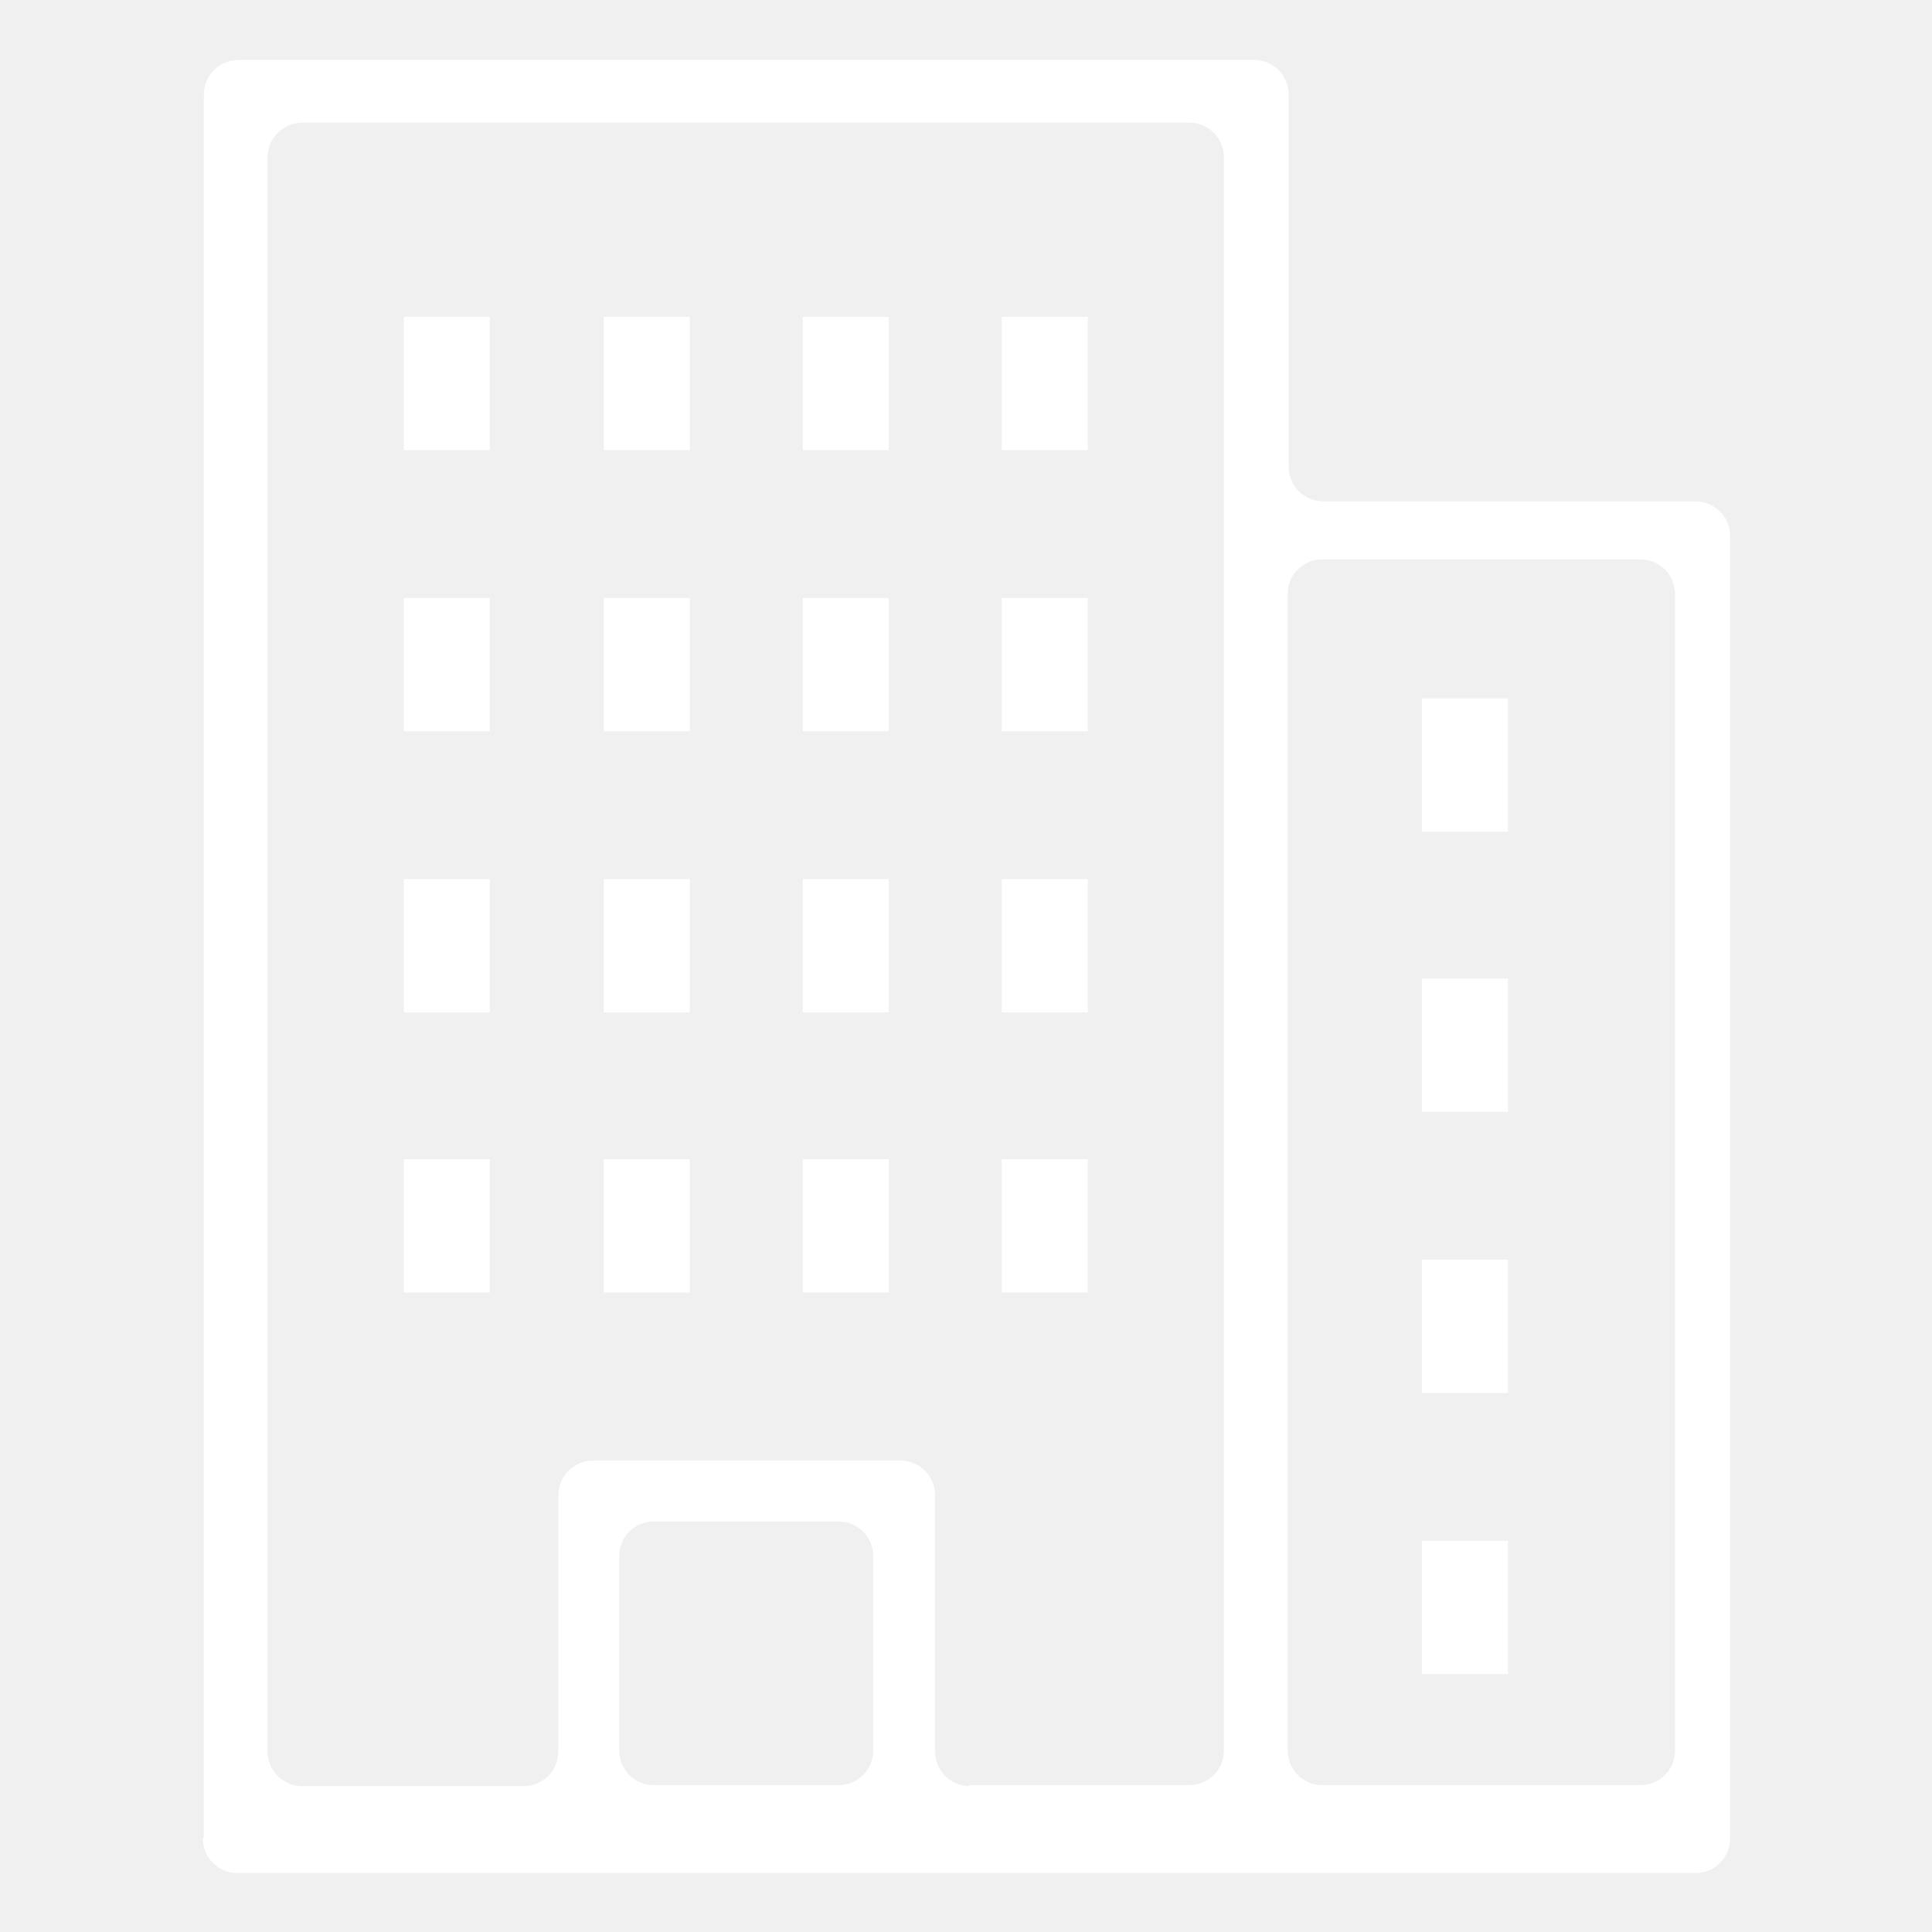
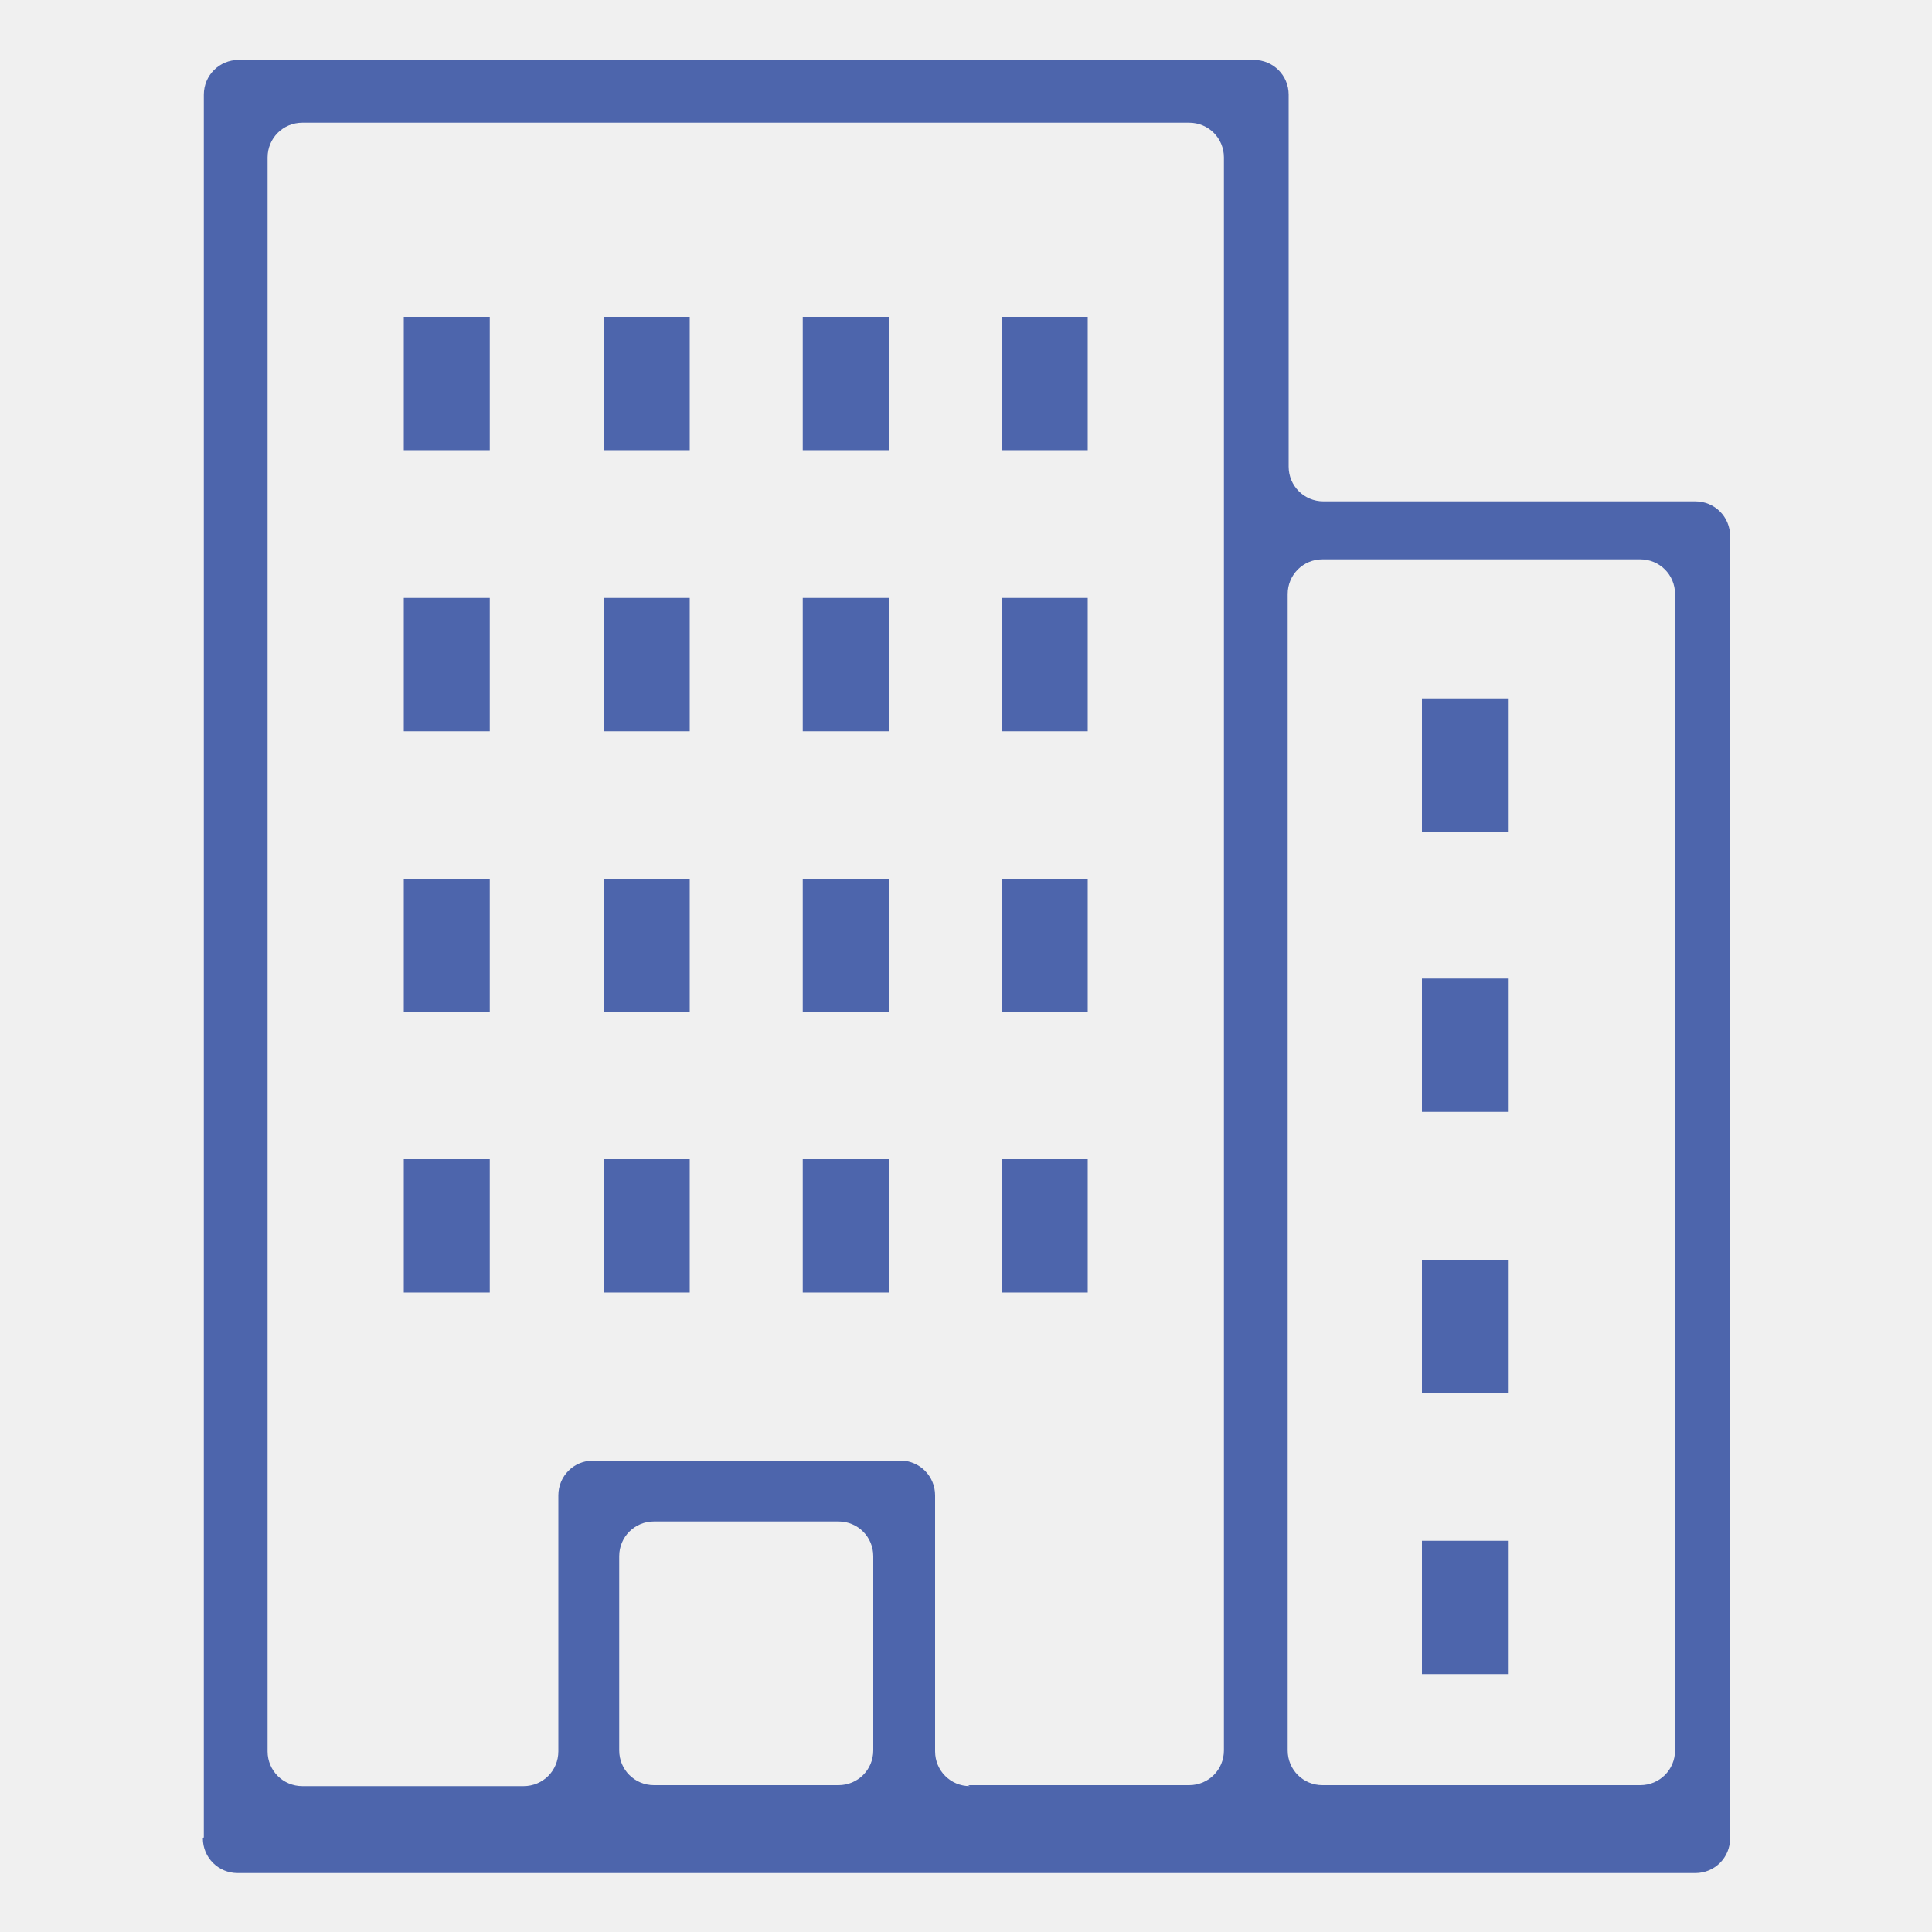
- <svg xmlns="http://www.w3.org/2000/svg" id="_레이어_1" data-name="레이어_1" version="1.1" viewBox="0 0 20 20">
-   <defs>
-     <style>
-       .st0 {
-         fill: #fff;
-       }
-     </style>
-   </defs>
-   <path class="st0" d="M2.11,19.02V.98c0-.2.16-.36.36-.36h10.51c.2,0,.36.16.36.36v3.85c0,.2.16.36.36.36h3.85c.2,0,.36.16.36.36v13.48c0,.2-.16.36-.36.36H2.46c-.2,0-.36-.16-.36-.36ZM13.69,18.48h3.29c.2,0,.36-.16.36-.36V6.15c0-.2-.16-.36-.36-.36h-3.29c-.2,0-.36.16-.36.36v11.97c0,.2.16.36.36.36ZM10.02,18.48h2.29c.2,0,.36-.16.36-.36V1.63c0-.2-.16-.36-.36-.36H3.13c-.2,0-.36.16-.36.36v16.5c0,.2.16.36.36.36h2.29c.2,0,.36-.16.36-.36v-2.65c0-.2.16-.36.36-.36h3.18c.2,0,.36.16.36.36v2.65c0,.2.16.36.36.36ZM6.77,18.48h1.91c.2,0,.36-.16.36-.36v-2.01c0-.2-.16-.36-.36-.36h-1.91c-.2,0-.36.16-.36.36v2.01c0,.2.16.36.36.36Z" />
-   <rect class="st0" x="4.18" y="12" width=".89" height="1.38" />
-   <rect class="st0" x="6.25" y="12" width=".89" height="1.38" />
-   <rect class="st0" x="8.31" y="12" width=".89" height="1.38" />
-   <rect class="st0" x="10.37" y="12" width=".89" height="1.38" />
-   <rect class="st0" x="4.18" y="9.1" width=".89" height="1.38" />
-   <rect class="st0" x="6.25" y="9.1" width=".89" height="1.38" />
-   <rect class="st0" x="8.31" y="9.1" width=".89" height="1.38" />
-   <rect class="st0" x="10.37" y="9.1" width=".89" height="1.38" />
-   <rect class="st0" x="4.18" y="6.19" width=".89" height="1.38" />
-   <rect class="st0" x="6.25" y="6.19" width=".89" height="1.38" />
-   <rect class="st0" x="8.31" y="6.19" width=".89" height="1.38" />
-   <rect class="st0" x="10.37" y="6.19" width=".89" height="1.38" />
-   <rect class="st0" x="4.18" y="3.28" width=".89" height="1.38" />
-   <rect class="st0" x="6.25" y="3.28" width=".89" height="1.38" />
-   <rect class="st0" x="8.31" y="3.28" width=".89" height="1.38" />
-   <rect class="st0" x="10.37" y="3.28" width=".89" height="1.38" />
-   <rect class="st0" x="14.72" y="15.95" width=".89" height="1.38" />
-   <rect class="st0" x="14.72" y="13.04" width=".89" height="1.38" />
-   <rect class="st0" x="14.72" y="10.13" width=".89" height="1.38" />
-   <rect class="st0" x="14.72" y="7.23" width=".89" height="1.38" />
+ <svg xmlns="http://www.w3.org/2000/svg" width="20" height="20" viewBox="0 0 20 20" fill="none">
+   <path d="M2.11 19.02V0.98C2.11 0.78 2.27 0.62 2.47 0.62H12.98C13.18 0.62 13.34 0.78 13.34 0.98V4.83C13.34 5.03 13.5 5.19 13.7 5.19H17.55C17.75 5.19 17.91 5.35 17.91 5.55V19.03C17.91 19.23 17.75 19.39 17.55 19.39H2.46C2.26 19.39 2.1 19.23 2.1 19.03L2.11 19.02ZM13.69 18.48H16.98C17.18 18.48 17.34 18.32 17.34 18.12V6.15C17.34 5.95 17.18 5.79 16.98 5.79H13.69C13.49 5.79 13.33 5.95 13.33 6.15V18.12C13.33 18.32 13.49 18.48 13.69 18.48ZM10.02 18.48H12.31C12.51 18.48 12.67 18.32 12.67 18.12V1.63C12.67 1.43 12.51 1.27 12.31 1.27H3.13C2.93 1.27 2.77 1.43 2.77 1.63V18.13C2.77 18.33 2.93 18.49 3.13 18.49H5.42C5.62 18.49 5.78 18.33 5.78 18.13V15.48C5.78 15.28 5.94 15.12 6.14 15.12H9.32C9.52 15.12 9.68 15.28 9.68 15.48V18.13C9.68 18.33 9.84 18.49 10.04 18.49L10.02 18.48ZM6.77 18.48H8.68C8.88 18.48 9.04 18.32 9.04 18.12V16.11C9.04 15.91 8.88 15.75 8.68 15.75H6.77C6.57 15.75 6.41 15.91 6.41 16.11V18.12C6.41 18.32 6.57 18.48 6.77 18.48Z" fill="#4D65AC" />
+   <path d="M5.07 12H4.18V13.38H5.07V12Z" fill="#4D65AC" />
+   <path d="M7.14 12H6.25V13.38H7.14V12Z" fill="#4D65AC" />
+   <path d="M9.2 12H8.31V13.38H9.2V12Z" fill="#4D65AC" />
+   <path d="M11.26 12H10.37V13.38H11.26V12Z" fill="#4D65AC" />
+   <path d="M5.07 9.1H4.18V10.48H5.07V9.1Z" fill="#4D65AC" />
+   <path d="M7.14 9.1H6.25V10.48H7.14V9.1Z" fill="#4D65AC" />
+   <path d="M9.2 9.1H8.31V10.48H9.2V9.1Z" fill="#4D65AC" />
+   <path d="M11.26 9.1H10.37V10.48H11.26V9.1Z" fill="#4D65AC" />
+   <path d="M5.07 6.19H4.18V7.57H5.07V6.19Z" fill="#4D65AC" />
+   <path d="M7.14 6.19H6.25V7.57H7.14V6.19Z" fill="#4D65AC" />
+   <path d="M9.2 6.19H8.31V7.57H9.2V6.19Z" fill="#4D65AC" />
+   <path d="M11.26 6.19H10.37V7.57H11.26V6.19Z" fill="#4D65AC" />
+   <path d="M5.07 3.28H4.18V4.66H5.07V3.28Z" fill="#4D65AC" />
+   <path d="M7.14 3.28H6.25V4.66H7.14V3.28Z" fill="#4D65AC" />
+   <path d="M9.2 3.28H8.31V4.66H9.2V3.28Z" fill="#4D65AC" />
+   <path d="M11.26 3.28H10.37V4.66H11.26V3.28Z" fill="#4D65AC" />
+   <path d="M15.61 15.95H14.72V17.33H15.61V15.95Z" fill="#4D65AC" />
+   <path d="M15.61 13.04H14.72V14.42H15.61V13.04Z" fill="#4D65AC" />
+   <path d="M15.61 10.13H14.72V11.51H15.61V10.13Z" fill="#4D65AC" />
+   <path d="M15.61 7.23H14.72V8.61H15.61V7.23Z" fill="#4D65AC" />
</svg>
